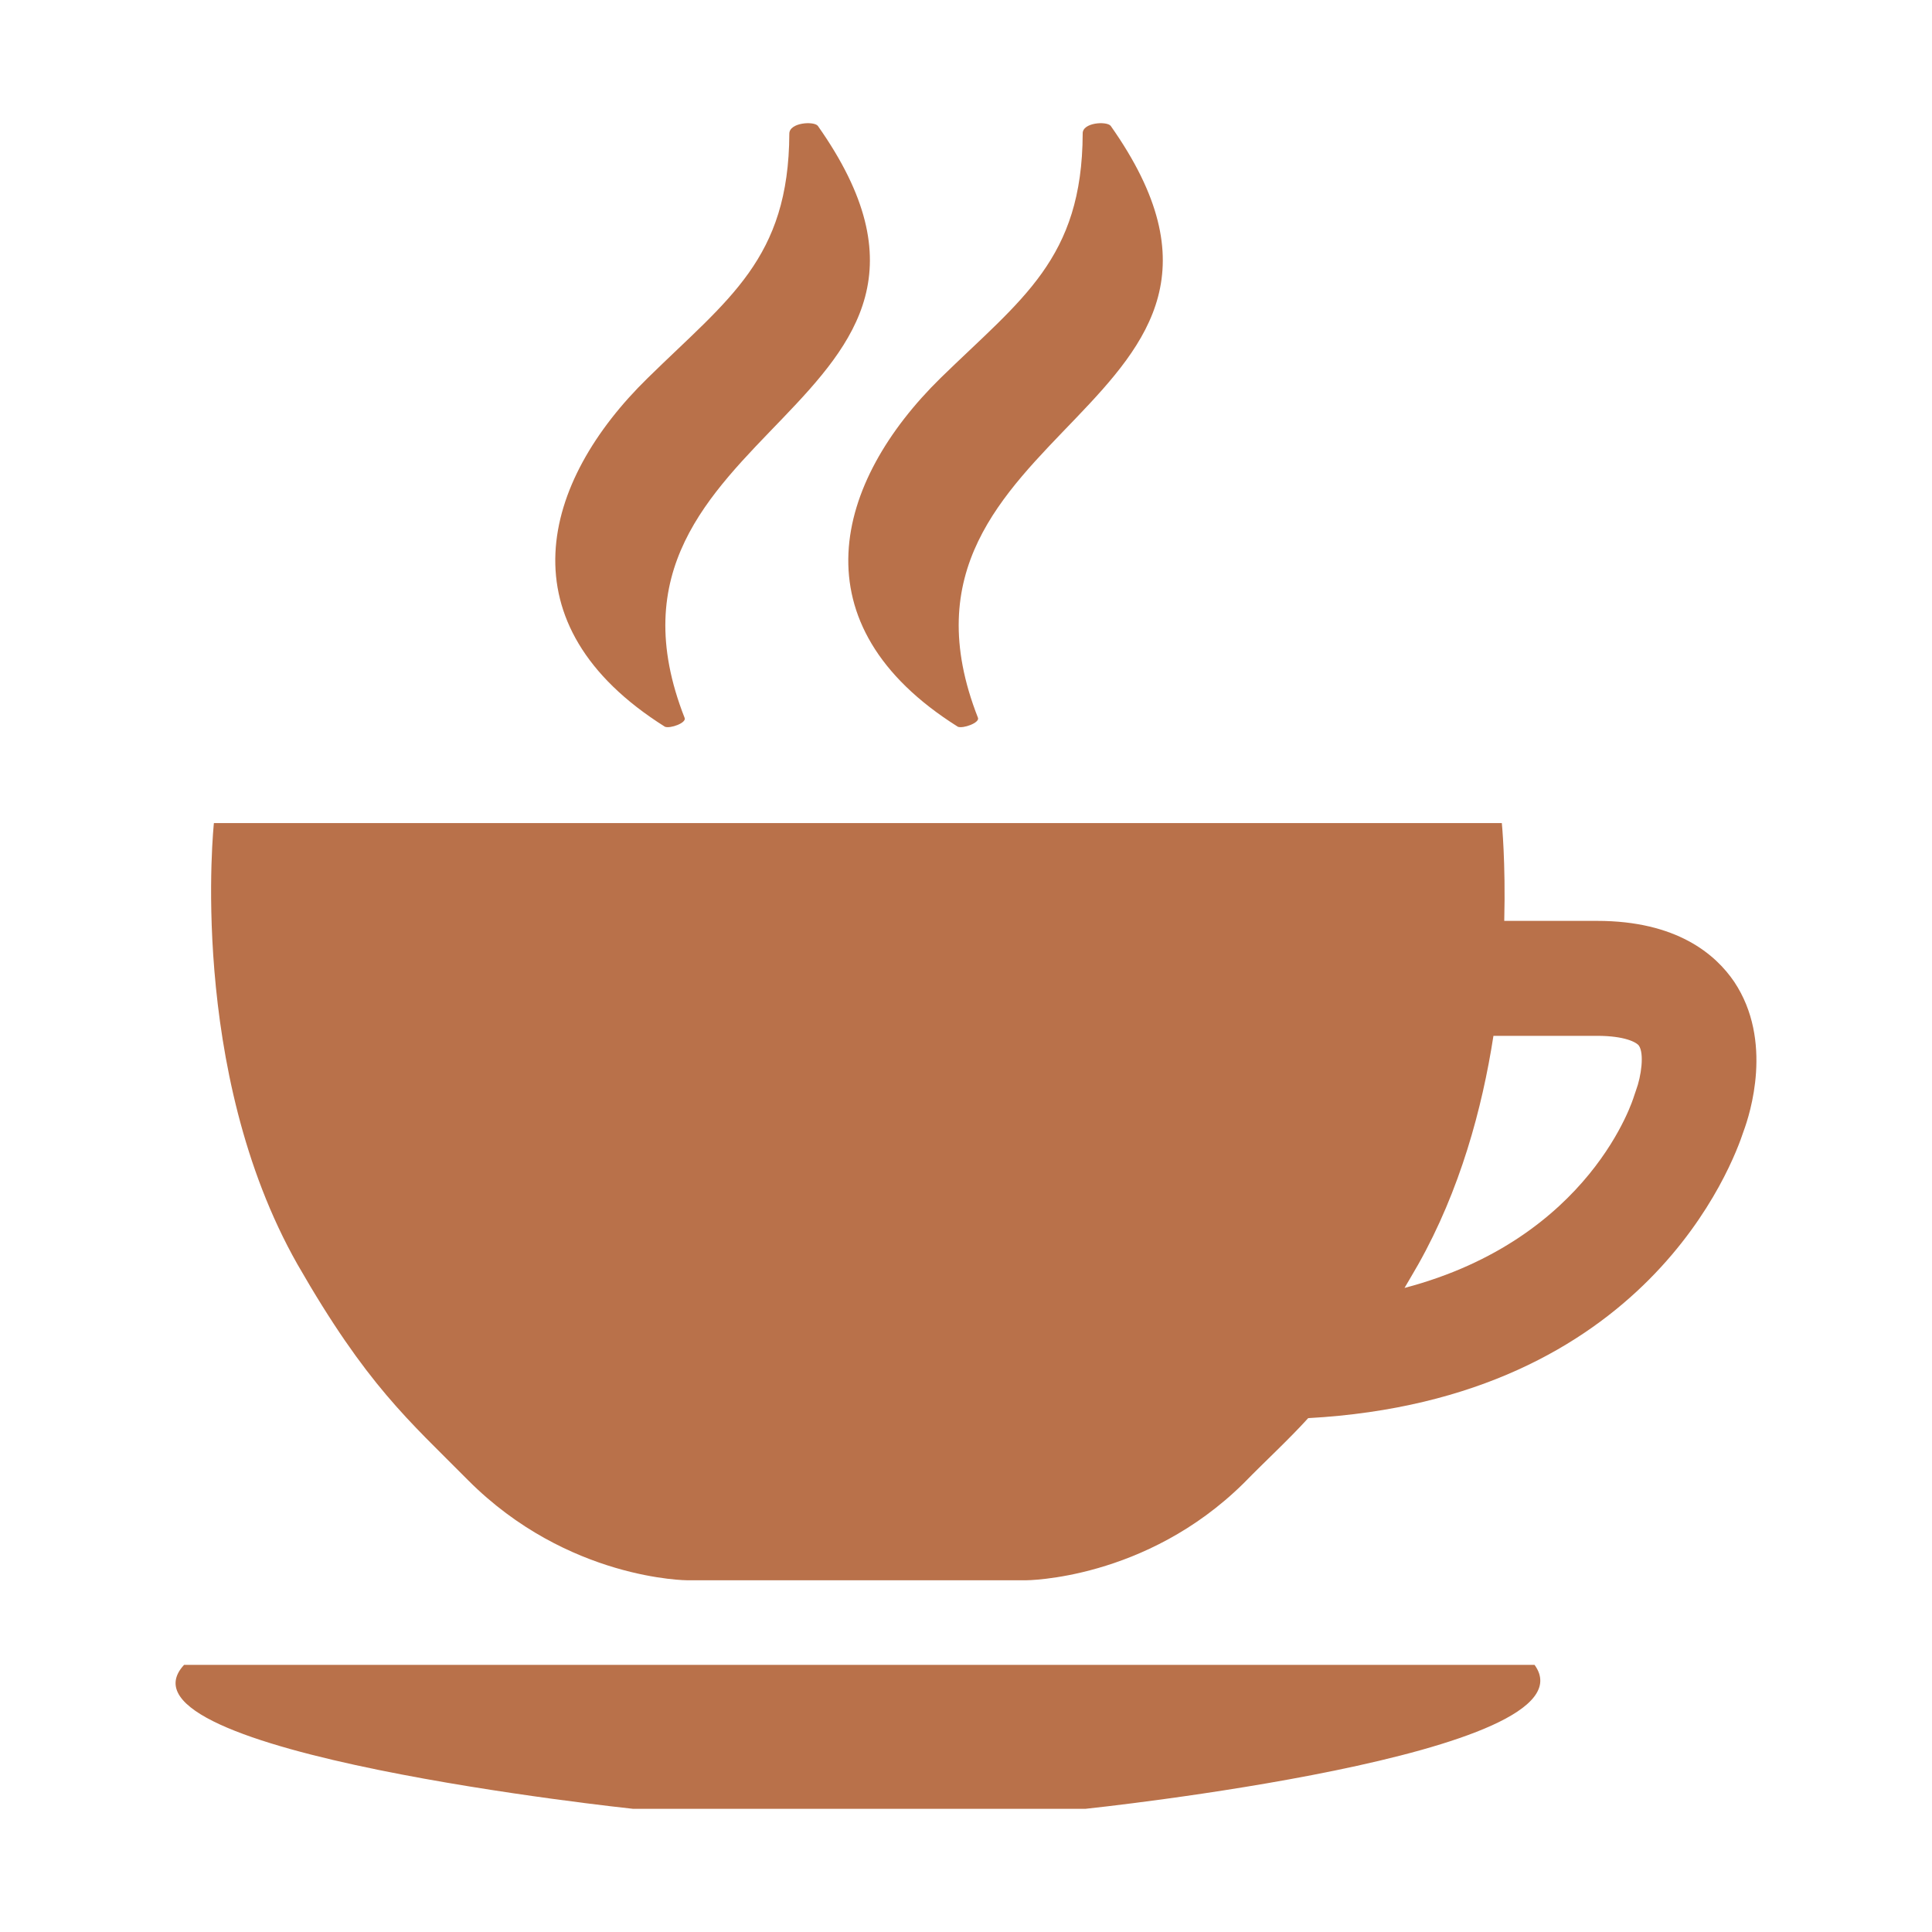
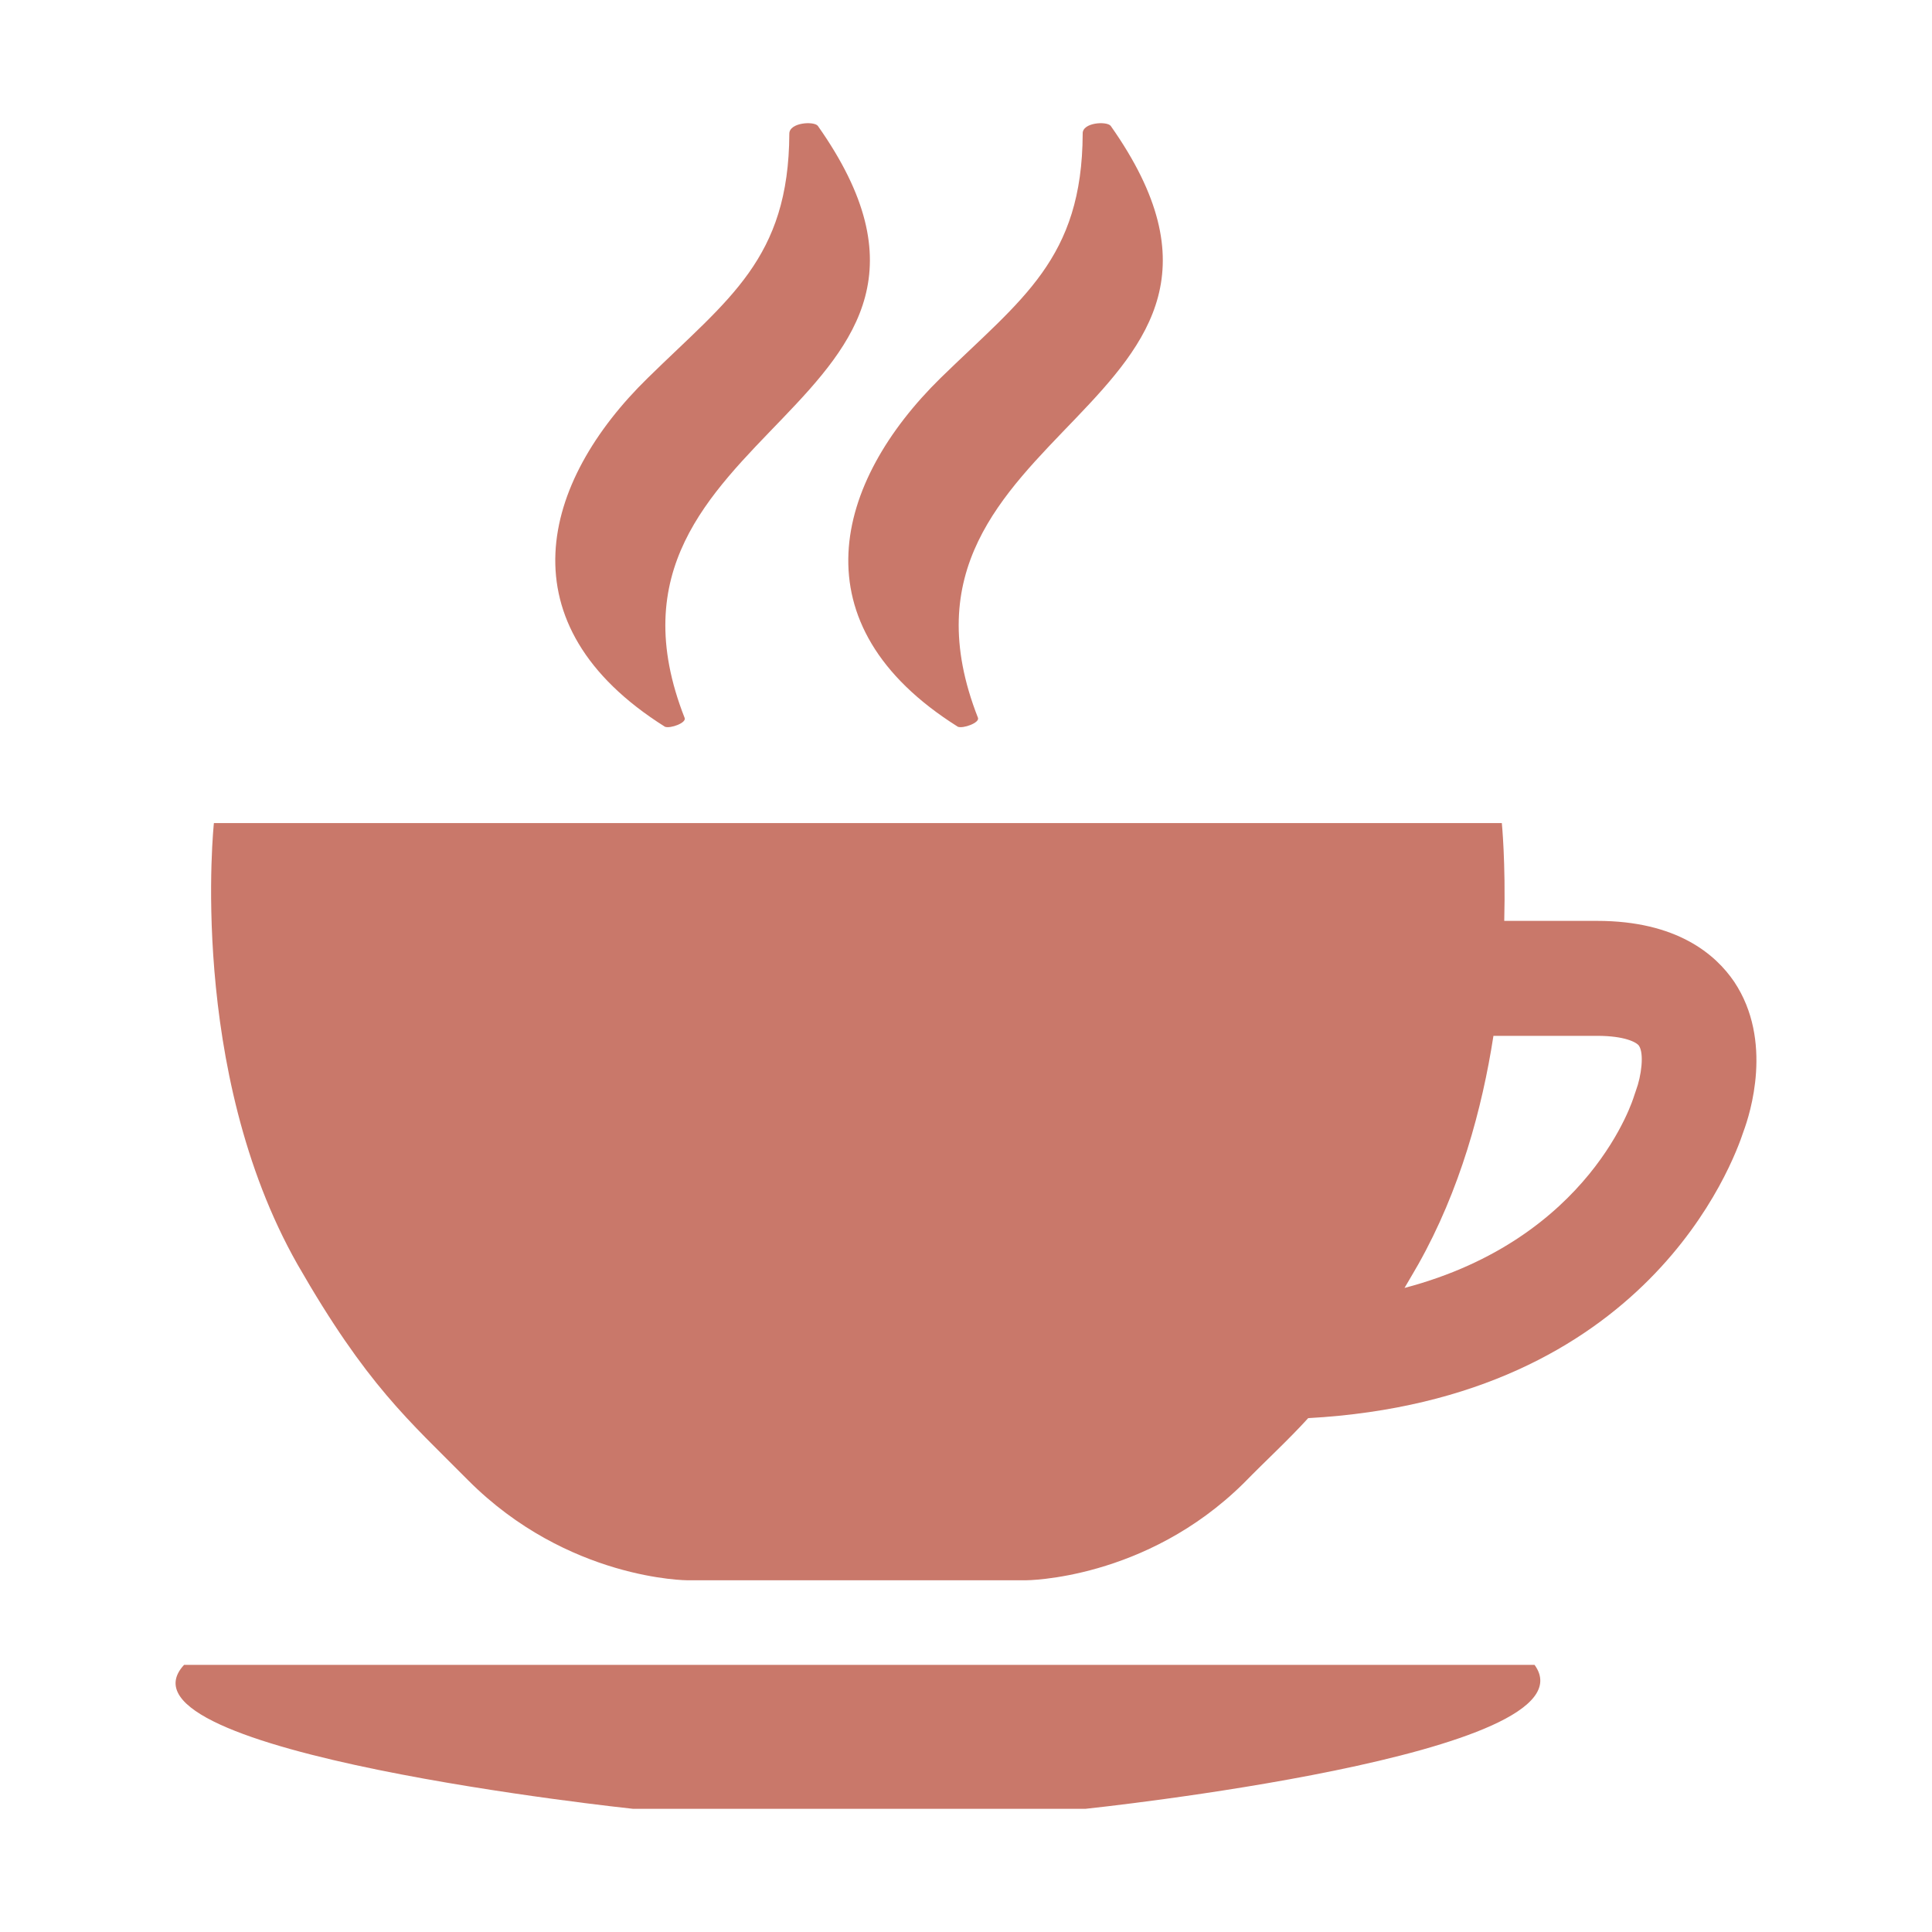
<svg xmlns="http://www.w3.org/2000/svg" t="1775216020461" class="icon" viewBox="0 0 1024 1024" version="1.1" p-id="5048" width="200" height="200">
-   <path d="M919.174 520.378c-9.902-14.578-30.465-32.293-72.661-32.293l-49.23 0c0.791-31.257-1.281-51.822-1.281-51.822L113.371 436.262c0 0-14.047 131.001 44.295 233.881 36.711 64.042 58.859 82.561 90.361 114.335 52.885 53.104 116.436 53.104 116.436 53.104l179.169 0c0 0 63.55 0 115.645-51.549 11.973-12.247 23.156-22.393 34.092-34.393 179.712-9.9 225.289-135.419 230.772-152.084C927.52 590.446 940.013 551.635 919.174 520.378L919.174 520.378 919.174 520.378zM867.107 577.928l-1.065 3.136c-0.244 0.79-22.664 75.523-121.618 101.57 2.346-3.901 4.691-8.074 7.283-12.491 22.147-39.331 33.876-82.56 39.849-121.127l54.957 0c14.592 0 20.838 3.41 22.147 5.21C871.525 558.399 869.944 570.372 867.107 577.928L867.107 577.928 867.107 577.928zM867.107 577.928" fill="#b9714a" p-id="5049" />
-   <path d="M813.348 882.421 97.551 882.421c-43.093 46.613 237.944 76.287 237.944 76.287l239.855 0C575.35 958.709 848.014 930.126 813.348 882.421" fill="#b9714a" p-id="5050" />
-   <path d="M518.373 380.527c0.791 2.605-7.827 5.728-10.665 4.678-86.243-54.168-65.406-129.691-9.137-184.895 42.985-41.935 75.005-63.033 75.277-129.446-0.273-5.987 12.737-6.764 14.838-4.16C694.676 216.974 457.168 224.788 518.373 380.527" fill="#b9714a" p-id="5051" />
-   <path d="M362.879 380.527c1.037 2.605-7.527 5.728-10.419 4.678-86.188-54.168-65.623-129.691-9.109-184.895 42.712-41.935 74.732-63.033 75.005-129.446 0-5.987 13.037-6.764 15.11-4.16C539.457 216.974 301.675 224.788 362.879 380.527" fill="#b9714a" p-id="5052" />
+   <path d="M919.174 520.378c-9.902-14.578-30.465-32.293-72.661-32.293l-49.23 0c0.791-31.257-1.281-51.822-1.281-51.822L113.371 436.262c0 0-14.047 131.001 44.295 233.881 36.711 64.042 58.859 82.561 90.361 114.335 52.885 53.104 116.436 53.104 116.436 53.104l179.169 0c0 0 63.55 0 115.645-51.549 11.973-12.247 23.156-22.393 34.092-34.393 179.712-9.9 225.289-135.419 230.772-152.084C927.52 590.446 940.013 551.635 919.174 520.378L919.174 520.378 919.174 520.378zM867.107 577.928l-1.065 3.136c-0.244 0.79-22.664 75.523-121.618 101.57 2.346-3.901 4.691-8.074 7.283-12.491 22.147-39.331 33.876-82.56 39.849-121.127l54.957 0c14.592 0 20.838 3.41 22.147 5.21C871.525 558.399 869.944 570.372 867.107 577.928L867.107 577.928 867.107 577.928zM867.107 577.928" fill="#c9786a" p-id="5049" />
+   <path d="M813.348 882.421 97.551 882.421c-43.093 46.613 237.944 76.287 237.944 76.287l239.855 0C575.35 958.709 848.014 930.126 813.348 882.421" fill="#c9786a" p-id="5050" />
+   <path d="M518.373 380.527c0.791 2.605-7.827 5.728-10.665 4.678-86.243-54.168-65.406-129.691-9.137-184.895 42.985-41.935 75.005-63.033 75.277-129.446-0.273-5.987 12.737-6.764 14.838-4.16C694.676 216.974 457.168 224.788 518.373 380.527" fill="#c9786a" p-id="5051" />
+   <path d="M362.879 380.527c1.037 2.605-7.527 5.728-10.419 4.678-86.188-54.168-65.623-129.691-9.109-184.895 42.712-41.935 74.732-63.033 75.005-129.446 0-5.987 13.037-6.764 15.11-4.16C539.457 216.974 301.675 224.788 362.879 380.527" fill="#c9786a" p-id="5052" />
</svg>
